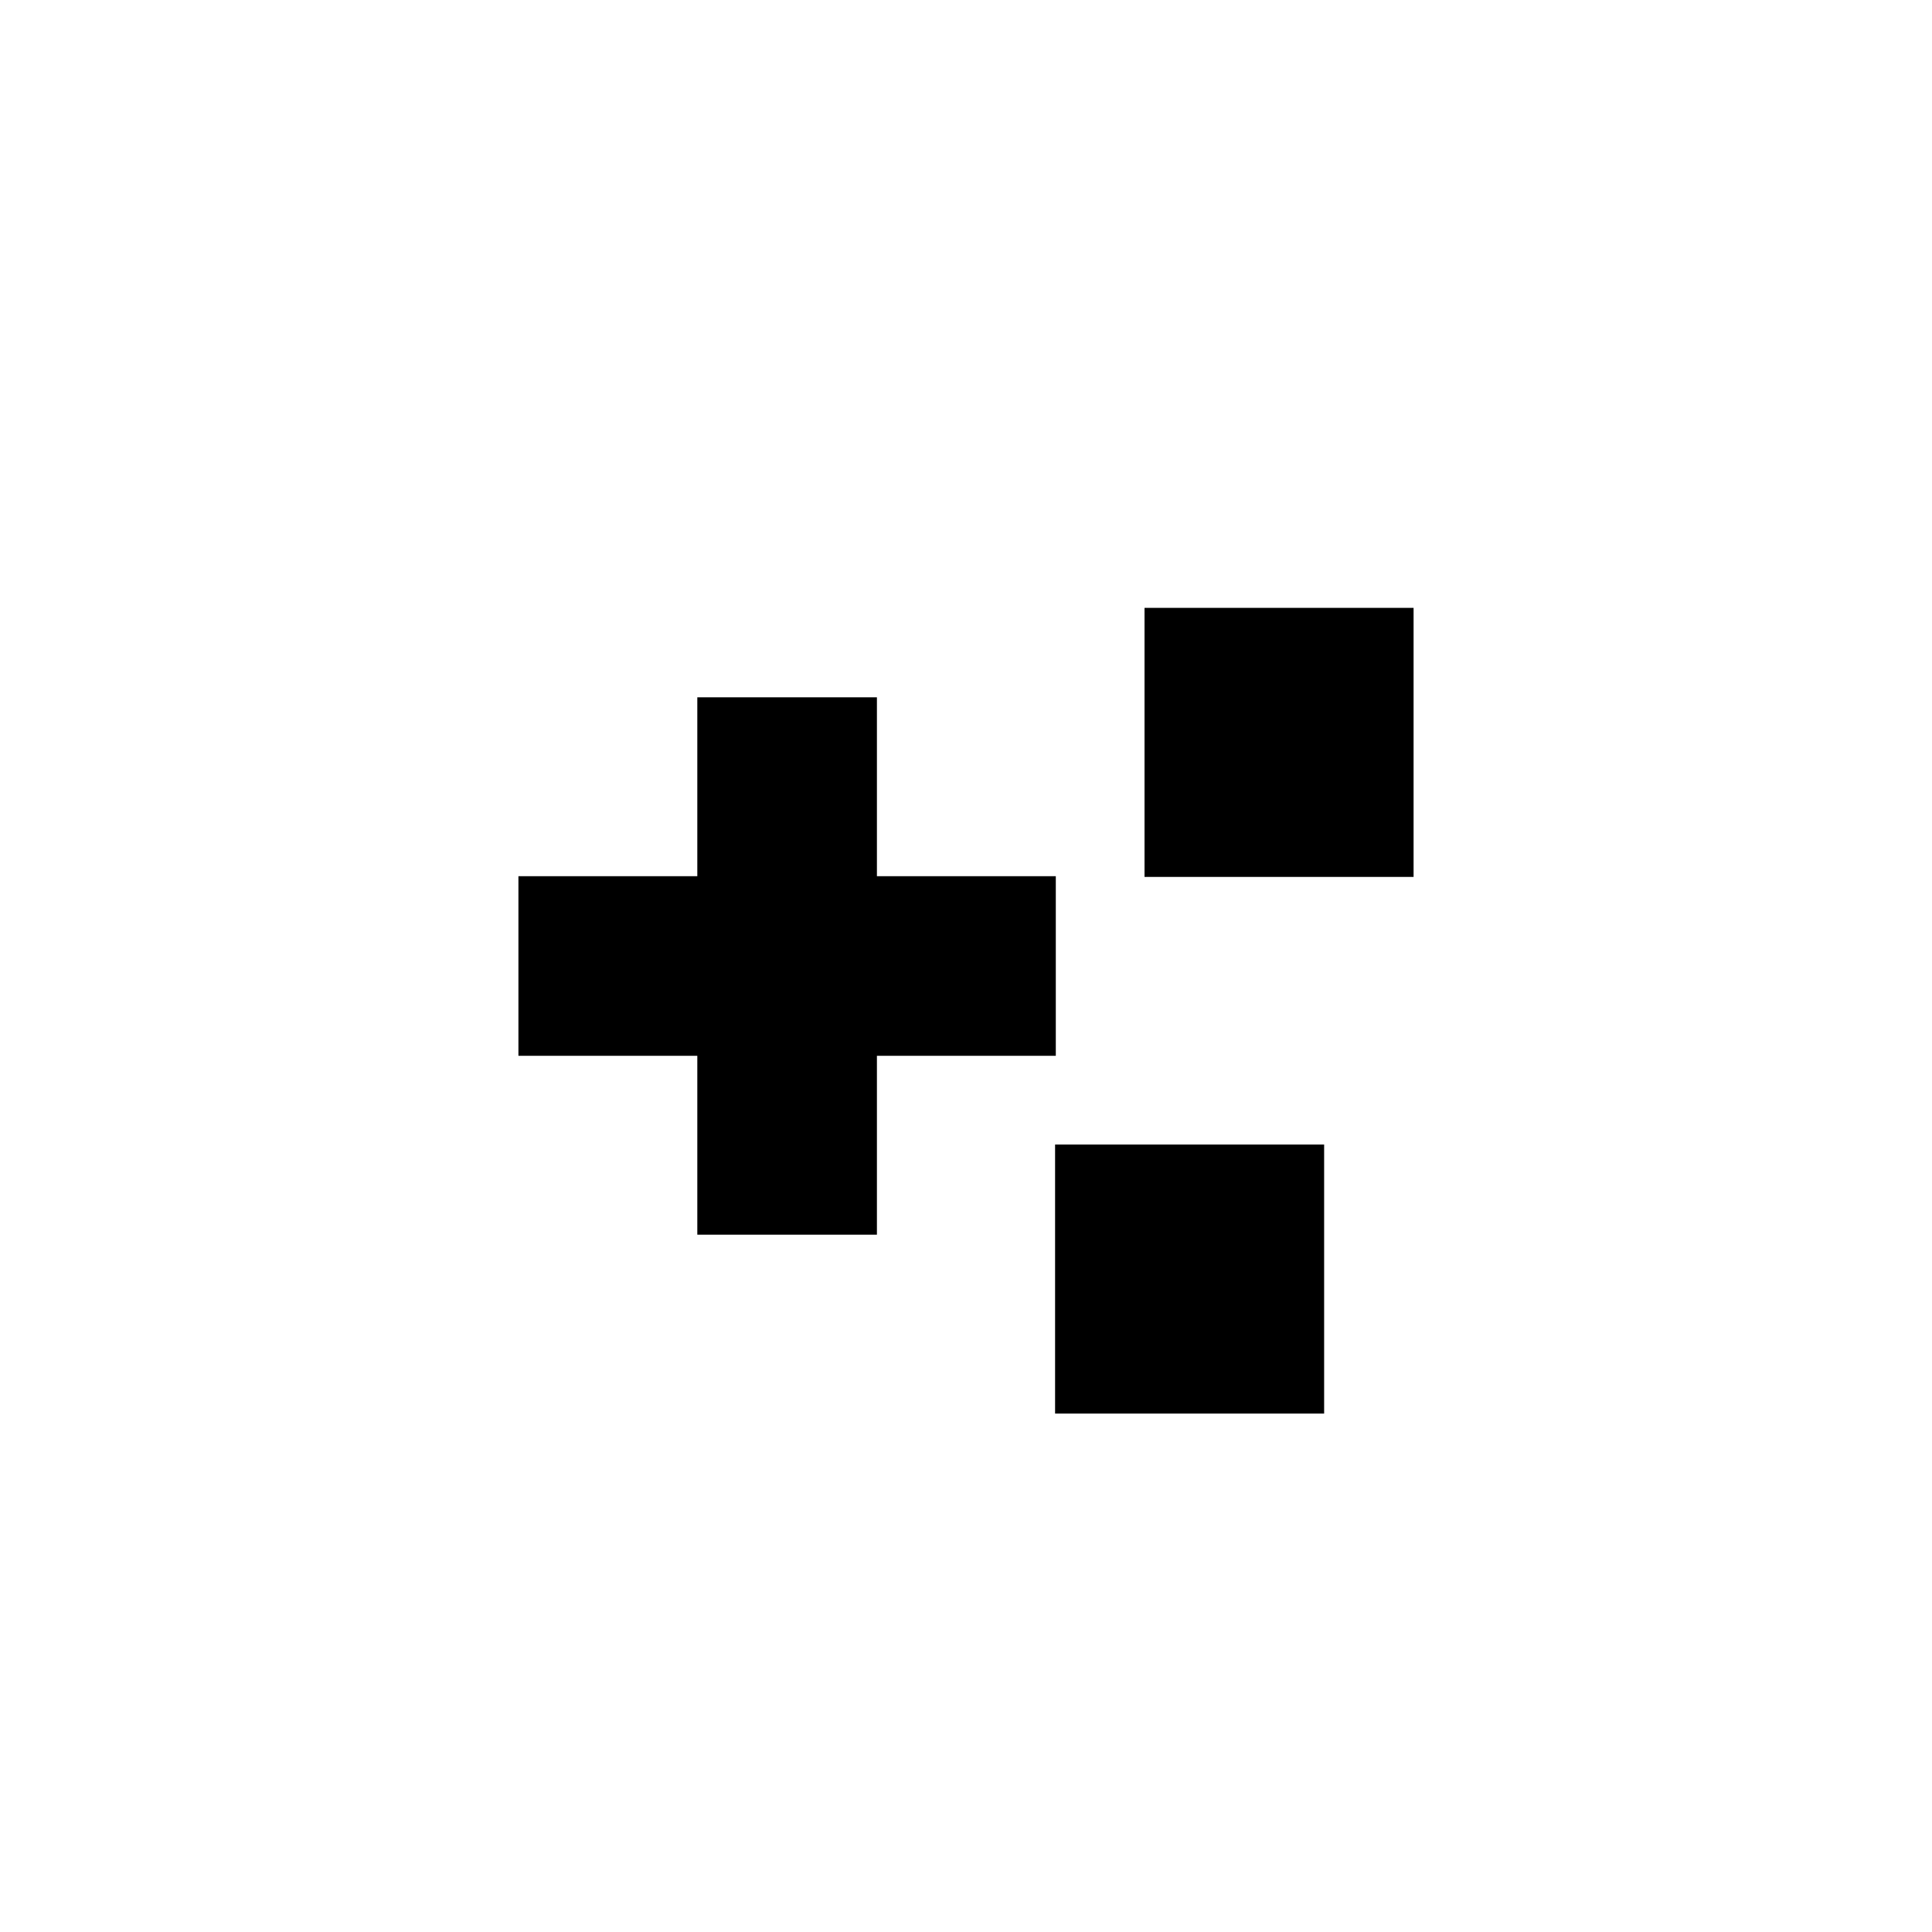
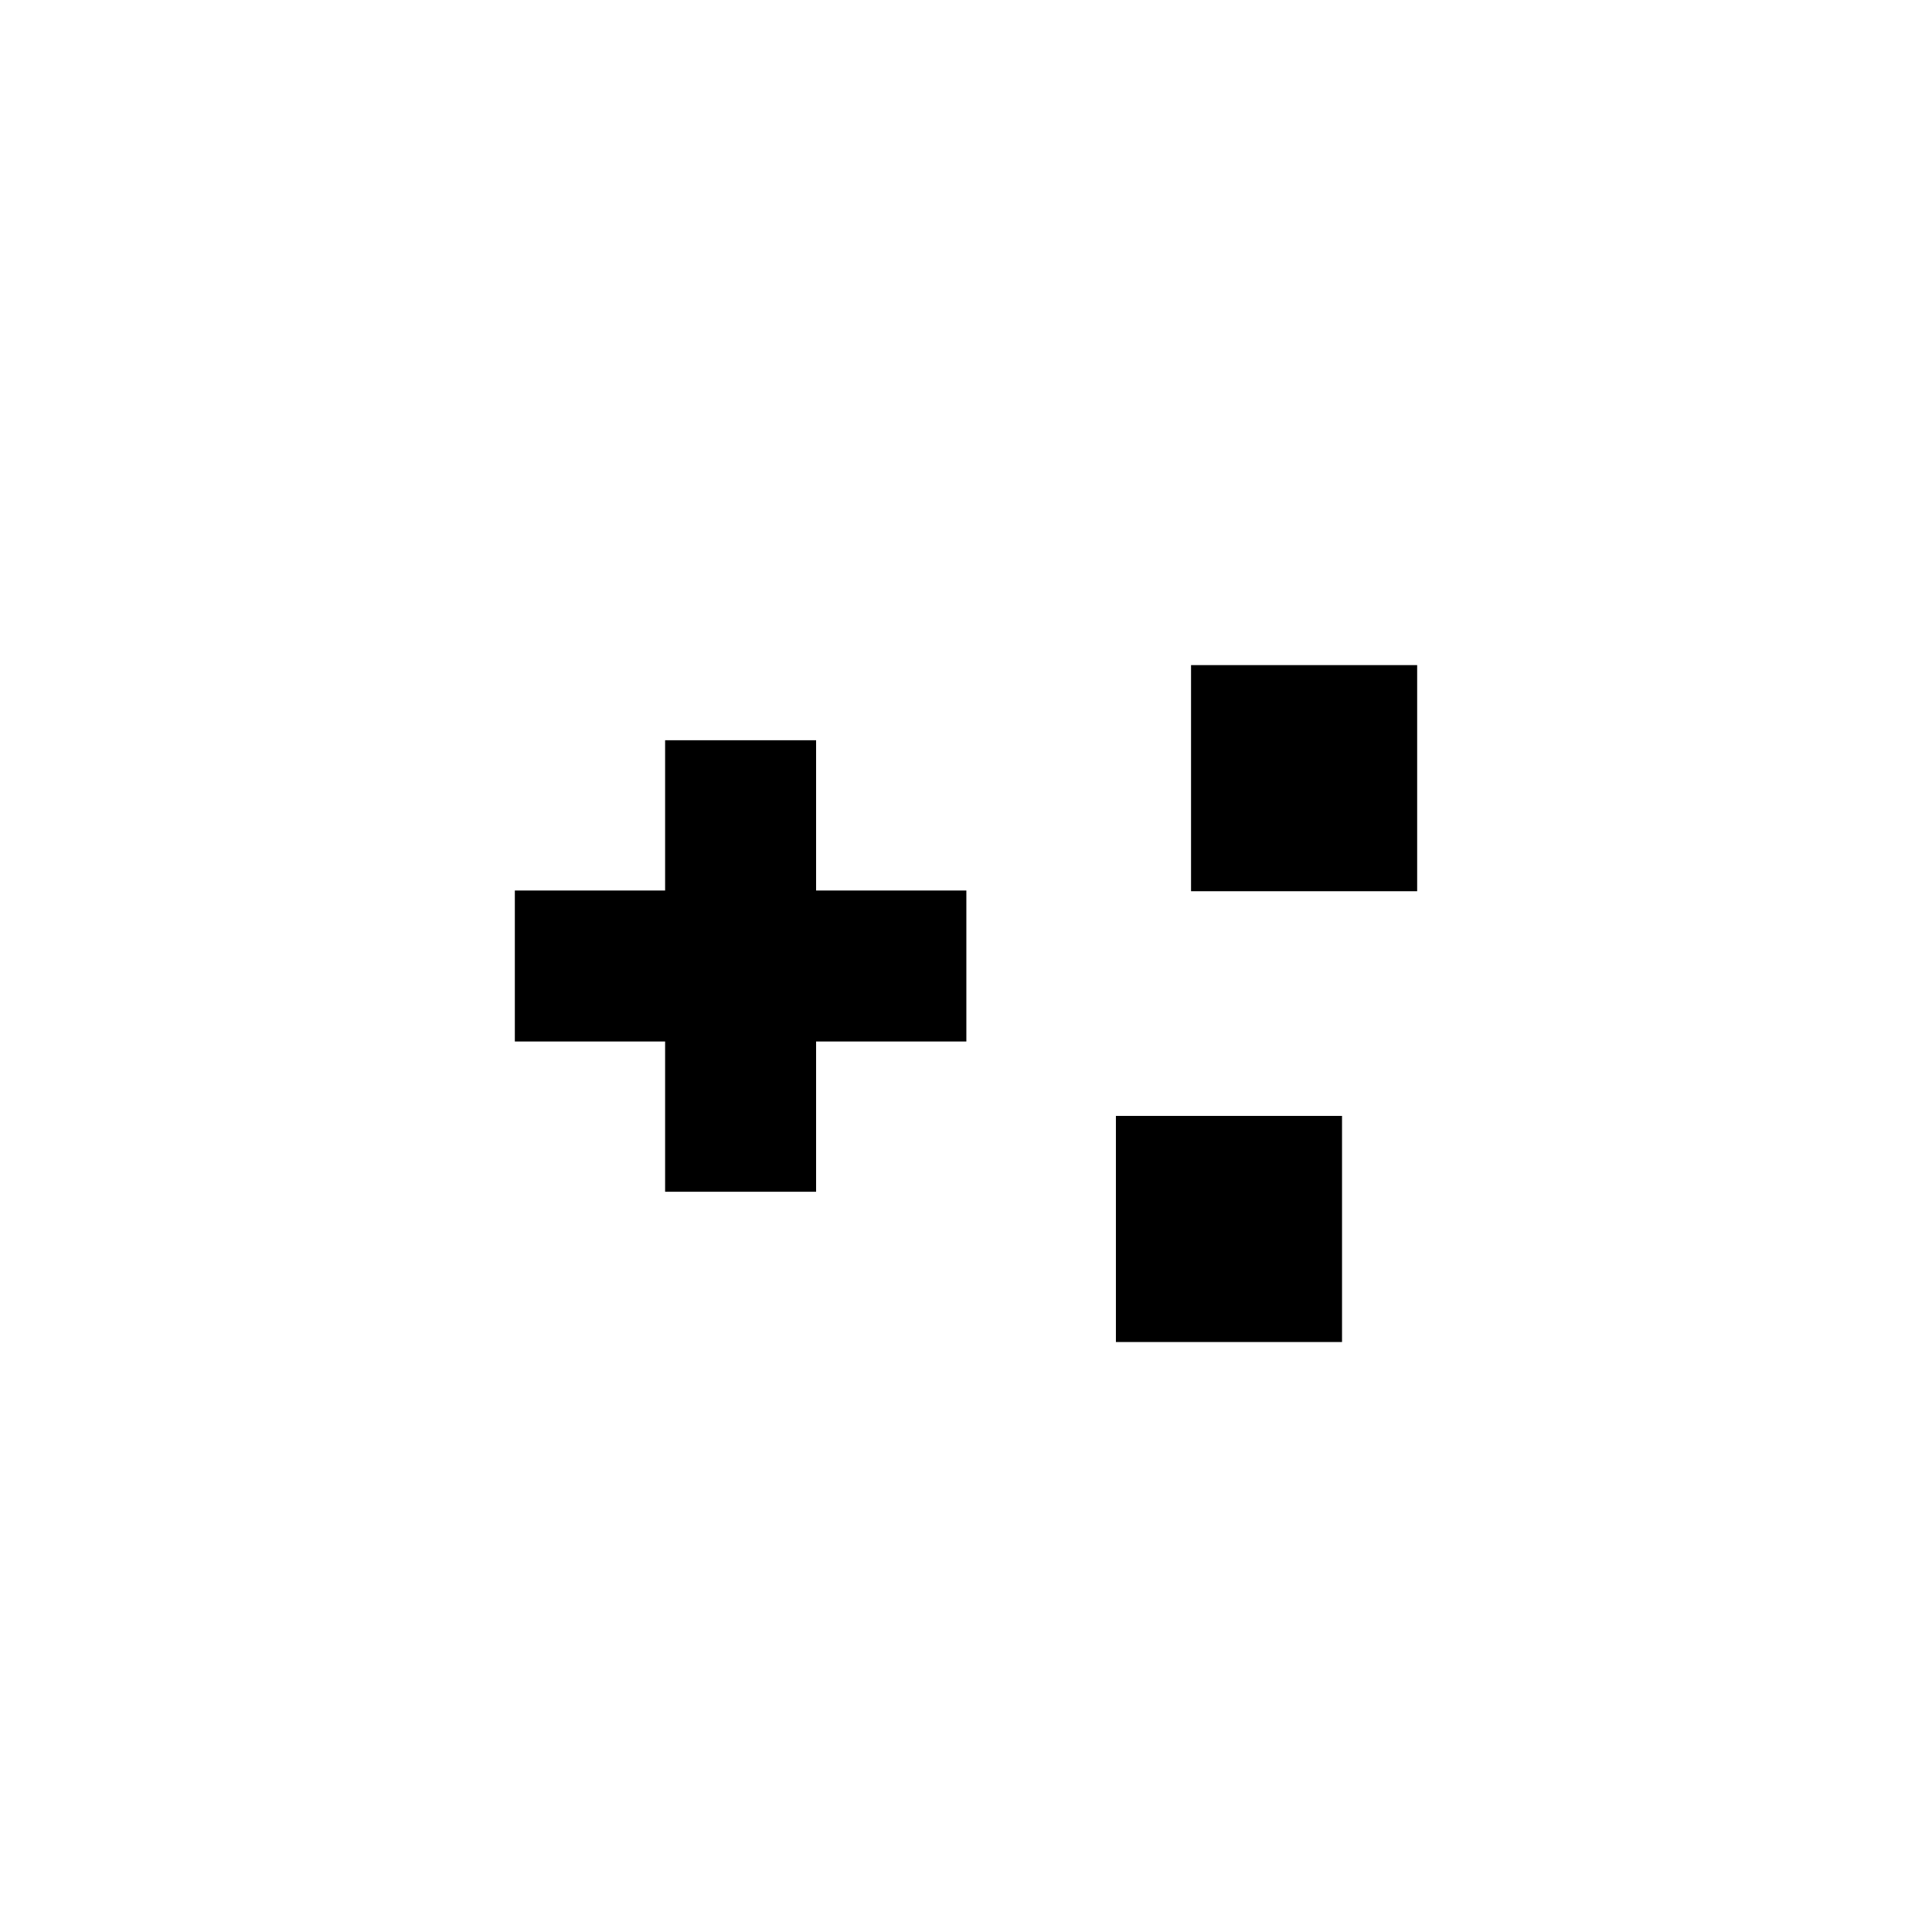
<svg xmlns="http://www.w3.org/2000/svg" width="108" height="108" viewBox="0 0 108 108">
  <rect width="108" height="108" fill="#fff" />
-   <path d="M63.98,33.98 h15.04 v5.04 h-15.04 z M38.98,38.98 h10.04 v5.04 h-10.04 z M63.98,38.98 h15.04 v5.04 h-15.04 z M38.98,43.98 h10.04 v5.04 h-10.04 z M63.98,43.98 h15.04 v5.04 h-15.04 z M28.98,48.98 h30.04 v5.04 h-30.04 z M28.98,53.98 h30.04 v5.04 h-30.04 z M38.98,58.98 h10.04 v5.04 h-10.04 z M38.98,63.98 h10.04 v5.04 h-10.04 z M58.98,63.98 h15.04 v5.04 h-15.04 z M58.98,68.98 h15.04 v5.04 h-15.04 z M58.98,73.98 h15.04 v5.04 h-15.04 z" fill="#000" />
+   <path d="M66.58,37.18 h12.64 v4.24 h-12.64 z M37.18,41.38 h8.44 v4.24 h-8.44 z M66.58,41.38 h12.64 v4.24 h-12.64 z M37.18,45.58 h8.44 v4.24 h-8.44 z M66.58,45.58 h12.64 v4.24 h-12.64 z M28.78,49.78 h25.24 v4.24 h-25.24 z M28.78,53.98 h25.24 v4.24 h-25.24 z M37.18,58.18 h8.44 v4.24 h-8.44 z M37.18,62.38 h8.44 v4.24 h-8.44 z M62.38,62.38 h12.64 v4.24 h-12.64 z M62.38,66.58 h12.64 v4.24 h-12.64 z M62.38,70.78 h12.64 v4.24 h-12.64 z" fill="#000" />
</svg>
